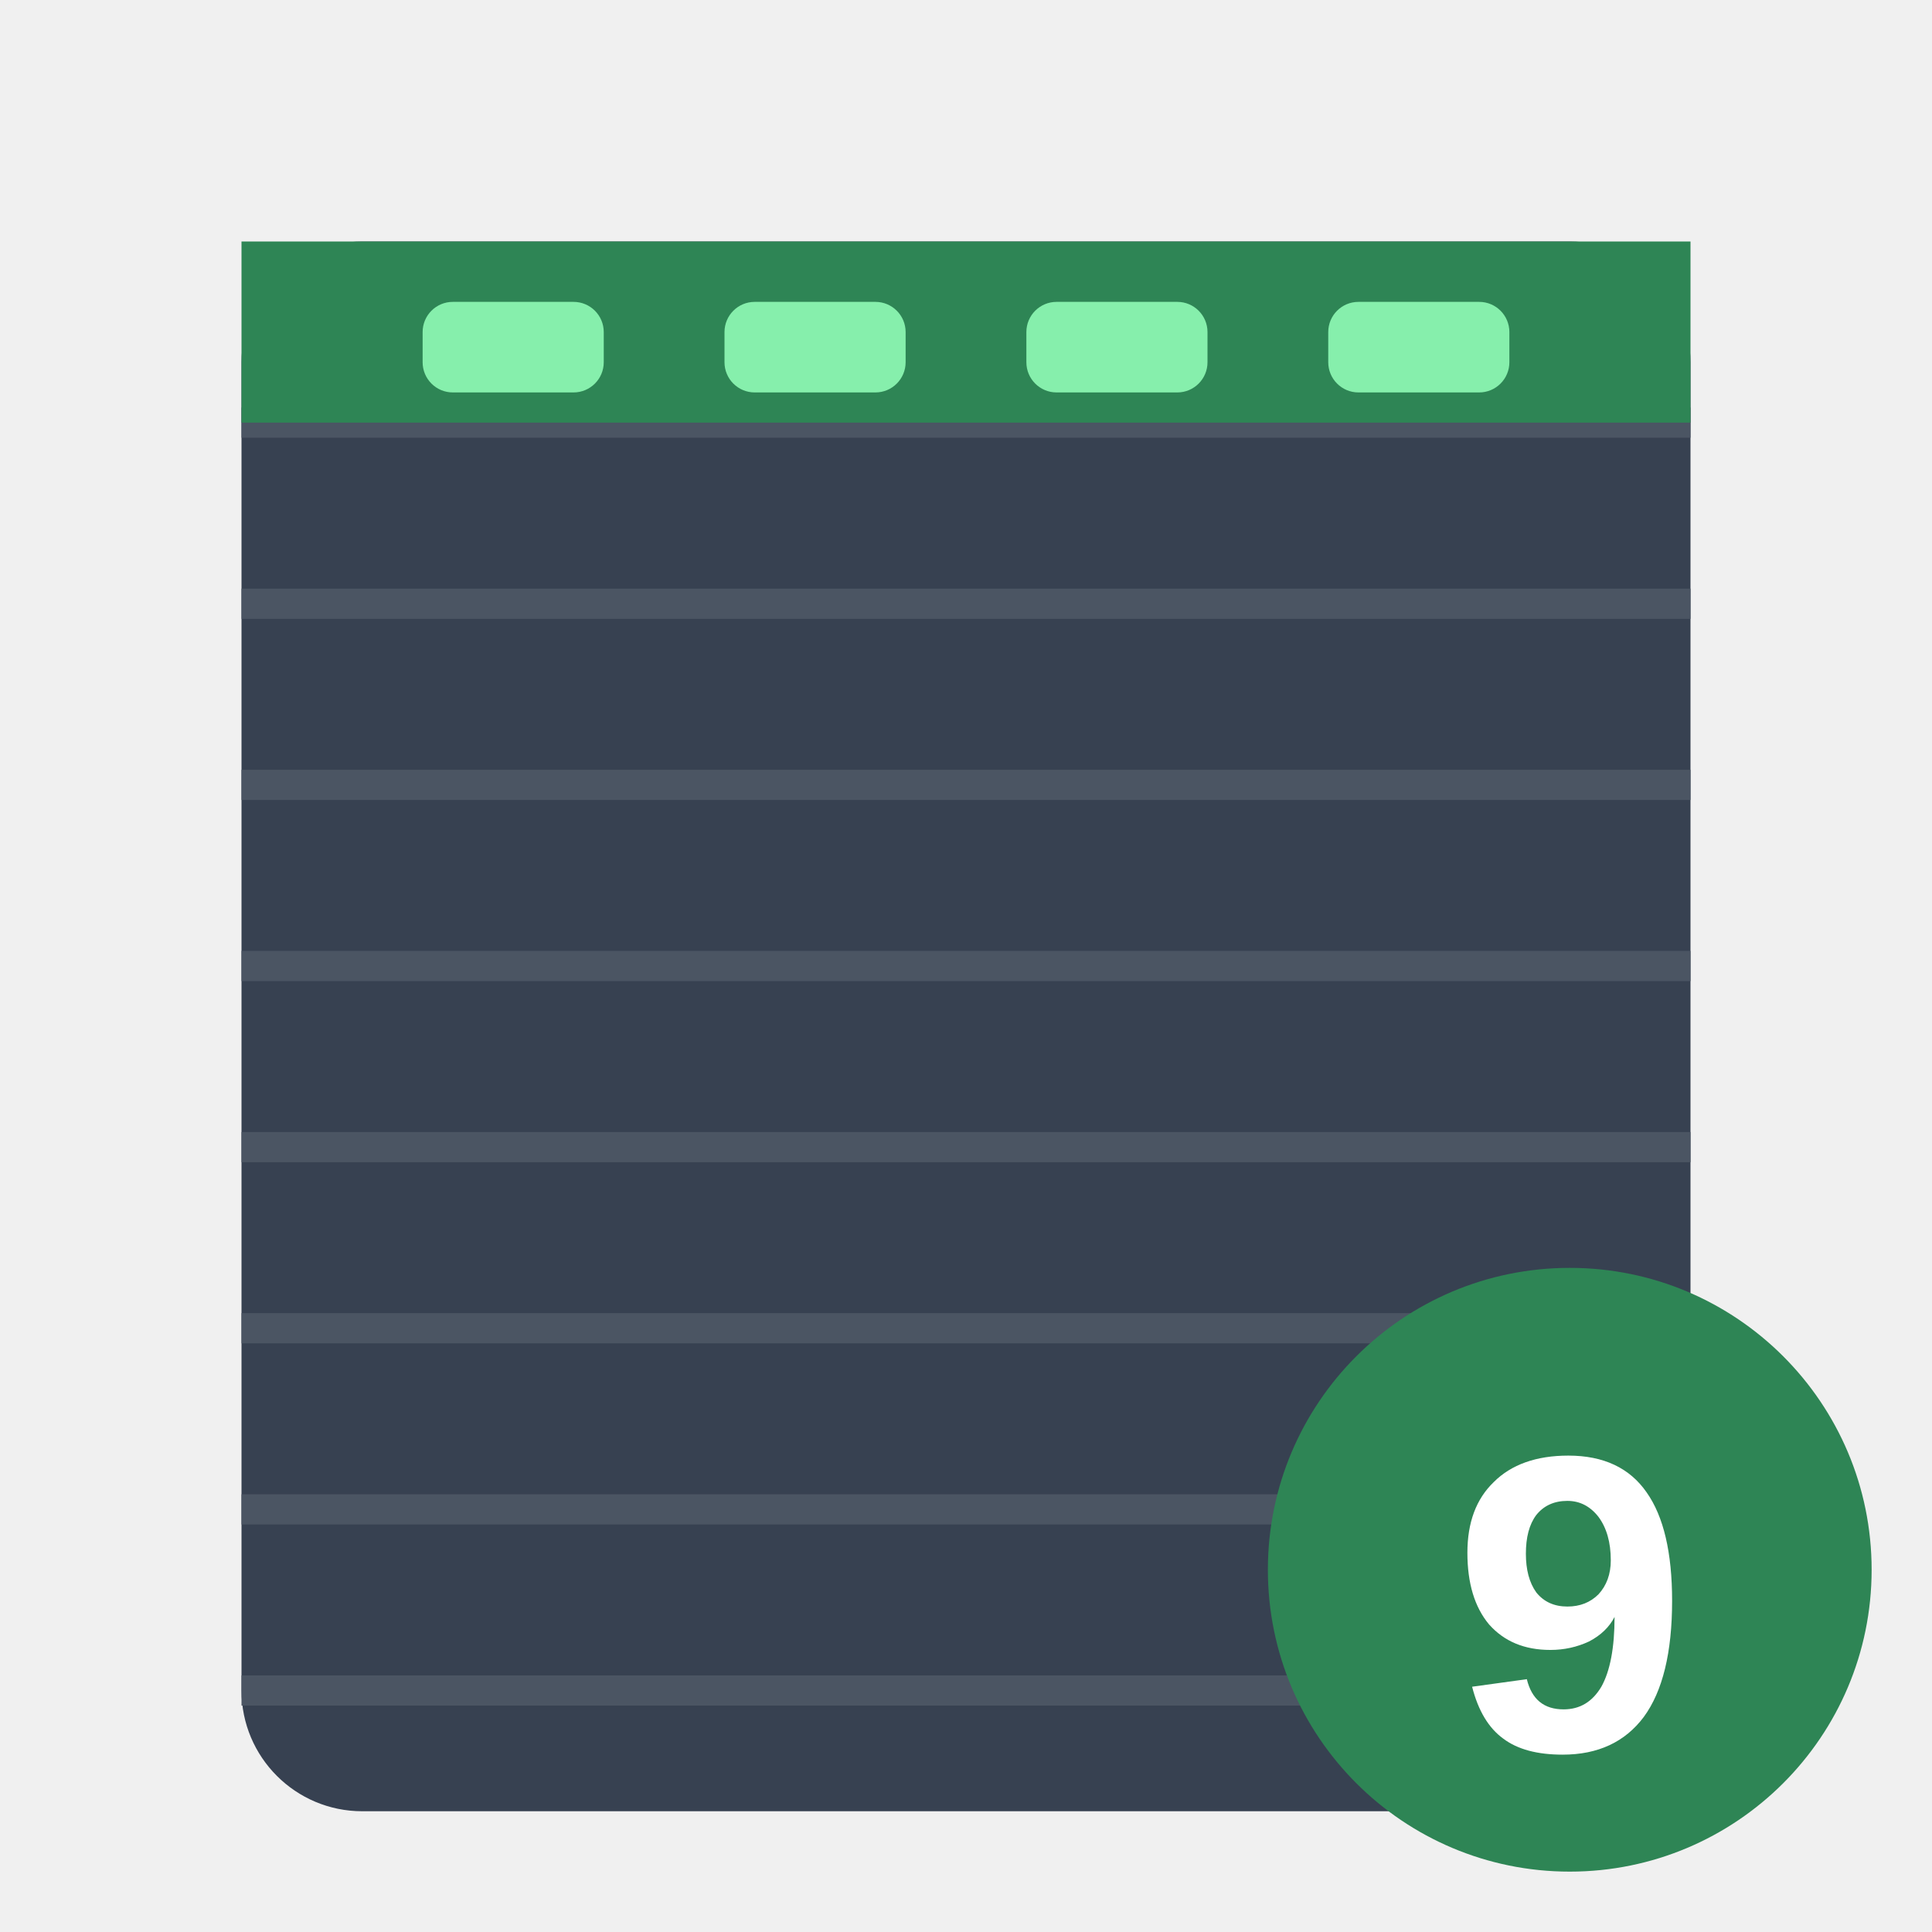
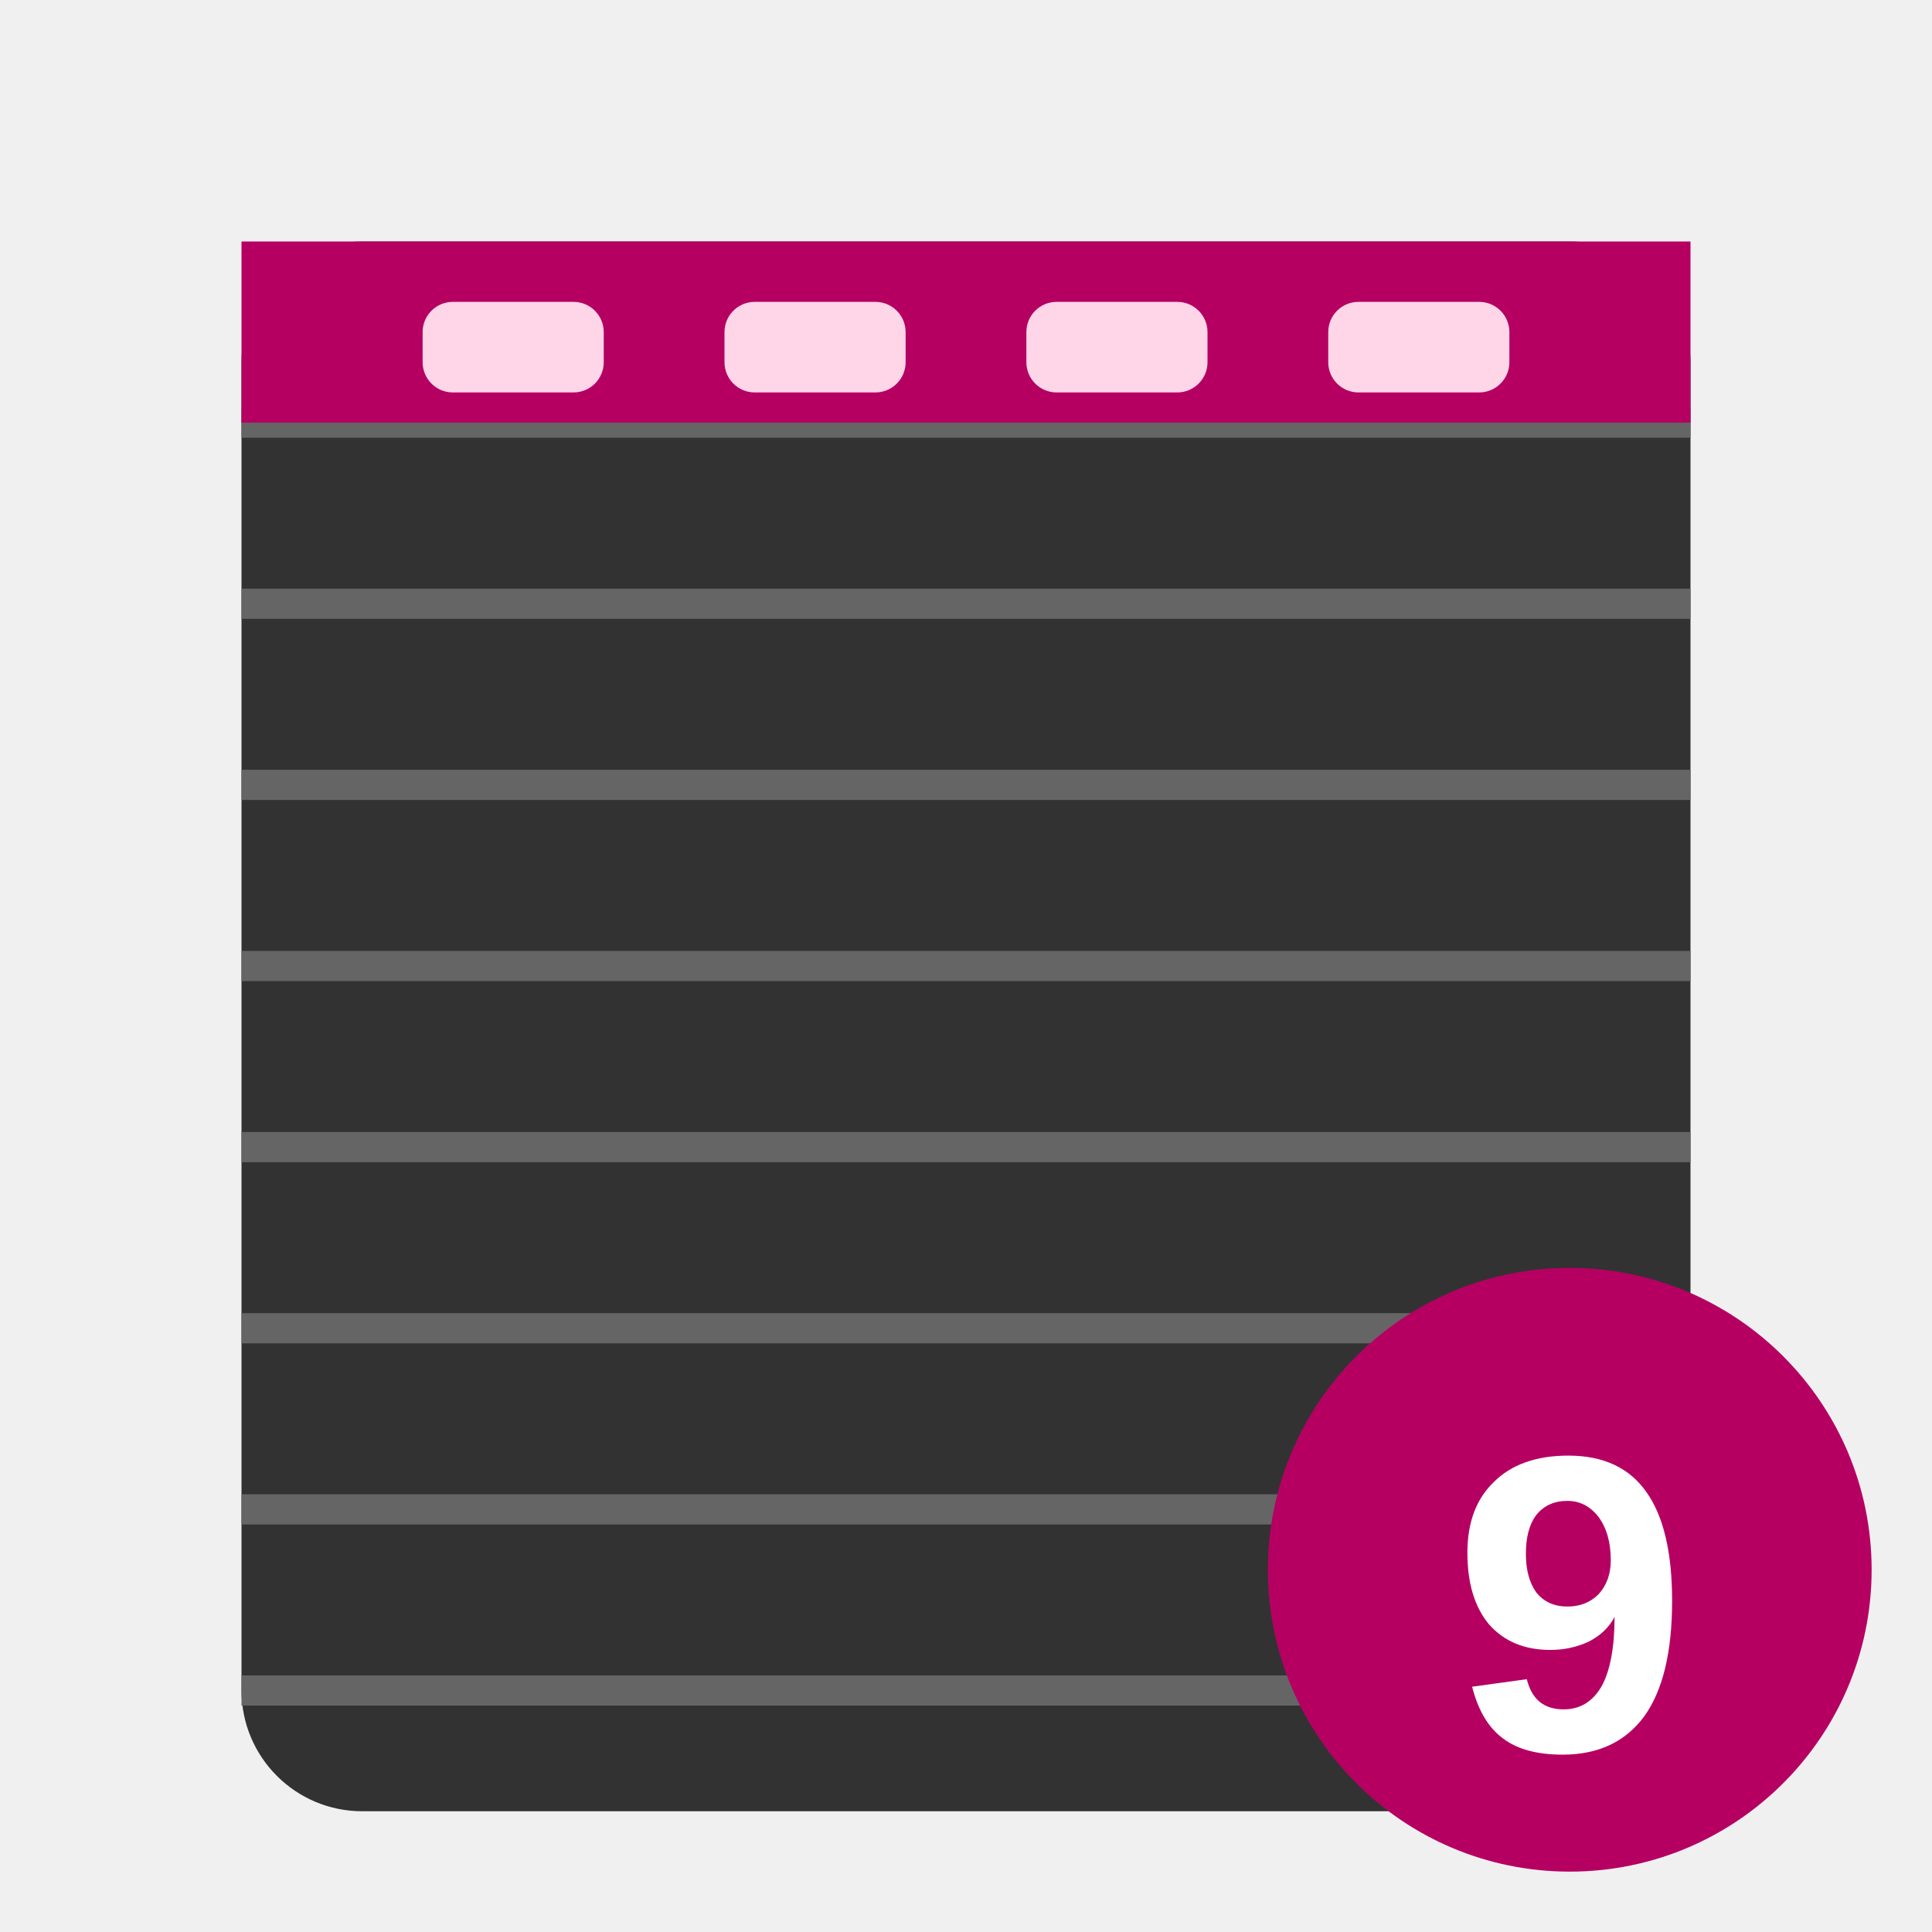
<svg xmlns="http://www.w3.org/2000/svg" width="32" height="32" viewBox="0 0 32 32">
-   <rect x="4" y="4" width="24" height="26" fill="#374151" rx="2" />
-   <line x1="4" y1="7" x2="28" y2="7" stroke="#4b5563" stroke-width="0.5" />
-   <line x1="4" y1="10" x2="28" y2="10" stroke="#4b5563" stroke-width="0.5" />
-   <line x1="4" y1="13" x2="28" y2="13" stroke="#4b5563" stroke-width="0.5" />
-   <line x1="4" y1="16" x2="28" y2="16" stroke="#4b5563" stroke-width="0.5" />
-   <line x1="4" y1="19" x2="28" y2="19" stroke="#4b5563" stroke-width="0.5" />
-   <line x1="4" y1="22" x2="28" y2="22" stroke="#4b5563" stroke-width="0.5" />
-   <line x1="4" y1="25" x2="28" y2="25" stroke="#4b5563" stroke-width="0.5" />
-   <line x1="4" y1="28" x2="28" y2="28" stroke="#4b5563" stroke-width="0.5" />
-   <rect x="4" y="4" width="24" height="3" fill="#2e8555" rx="2" ry="0" />
-   <rect x="7" y="5" width="3" height="1.5" fill="#86efac" rx="0.5" />
-   <rect x="12" y="5" width="3" height="1.5" fill="#86efac" rx="0.5" />
-   <rect x="17" y="5" width="3" height="1.5" fill="#86efac" rx="0.5" />
-   <rect x="22" y="5" width="3" height="1.5" fill="#86efac" rx="0.5" />
-   <circle cx="26" cy="26" r="5" fill="#2e8555" />
+   <rect x="4" y="4" width="24" height="26" fill="#323232" rx="2" />
+   <line x1="4" y1="7" x2="28" y2="7" stroke="#656565" stroke-width="0.5" />
+   <line x1="4" y1="10" x2="28" y2="10" stroke="#656565" stroke-width="0.5" />
+   <line x1="4" y1="13" x2="28" y2="13" stroke="#656565" stroke-width="0.5" />
+   <line x1="4" y1="16" x2="28" y2="16" stroke="#656565" stroke-width="0.5" />
+   <line x1="4" y1="19" x2="28" y2="19" stroke="#656565" stroke-width="0.5" />
+   <line x1="4" y1="22" x2="28" y2="22" stroke="#656565" stroke-width="0.5" />
+   <line x1="4" y1="25" x2="28" y2="25" stroke="#656565" stroke-width="0.5" />
+   <line x1="4" y1="28" x2="28" y2="28" stroke="#656565" stroke-width="0.5" />
+   <rect x="4" y="4" width="24" height="3" fill="#b50062" rx="2" ry="0" />
+   <rect x="7" y="5" width="3" height="1.5" fill="#ffd5e8" rx="0.5" />
+   <rect x="12" y="5" width="3" height="1.5" fill="#ffd5e8" rx="0.5" />
+   <rect x="17" y="5" width="3" height="1.5" fill="#ffd5e8" rx="0.5" />
+   <rect x="22" y="5" width="3" height="1.5" fill="#ffd5e8" rx="0.5" />
+   <circle cx="26" cy="26" r="5" fill="#b50062" />
  <text x="26" y="29" text-anchor="middle" font-family="Arial" font-size="7" font-weight="bold" fill="white">9</text>
</svg>
